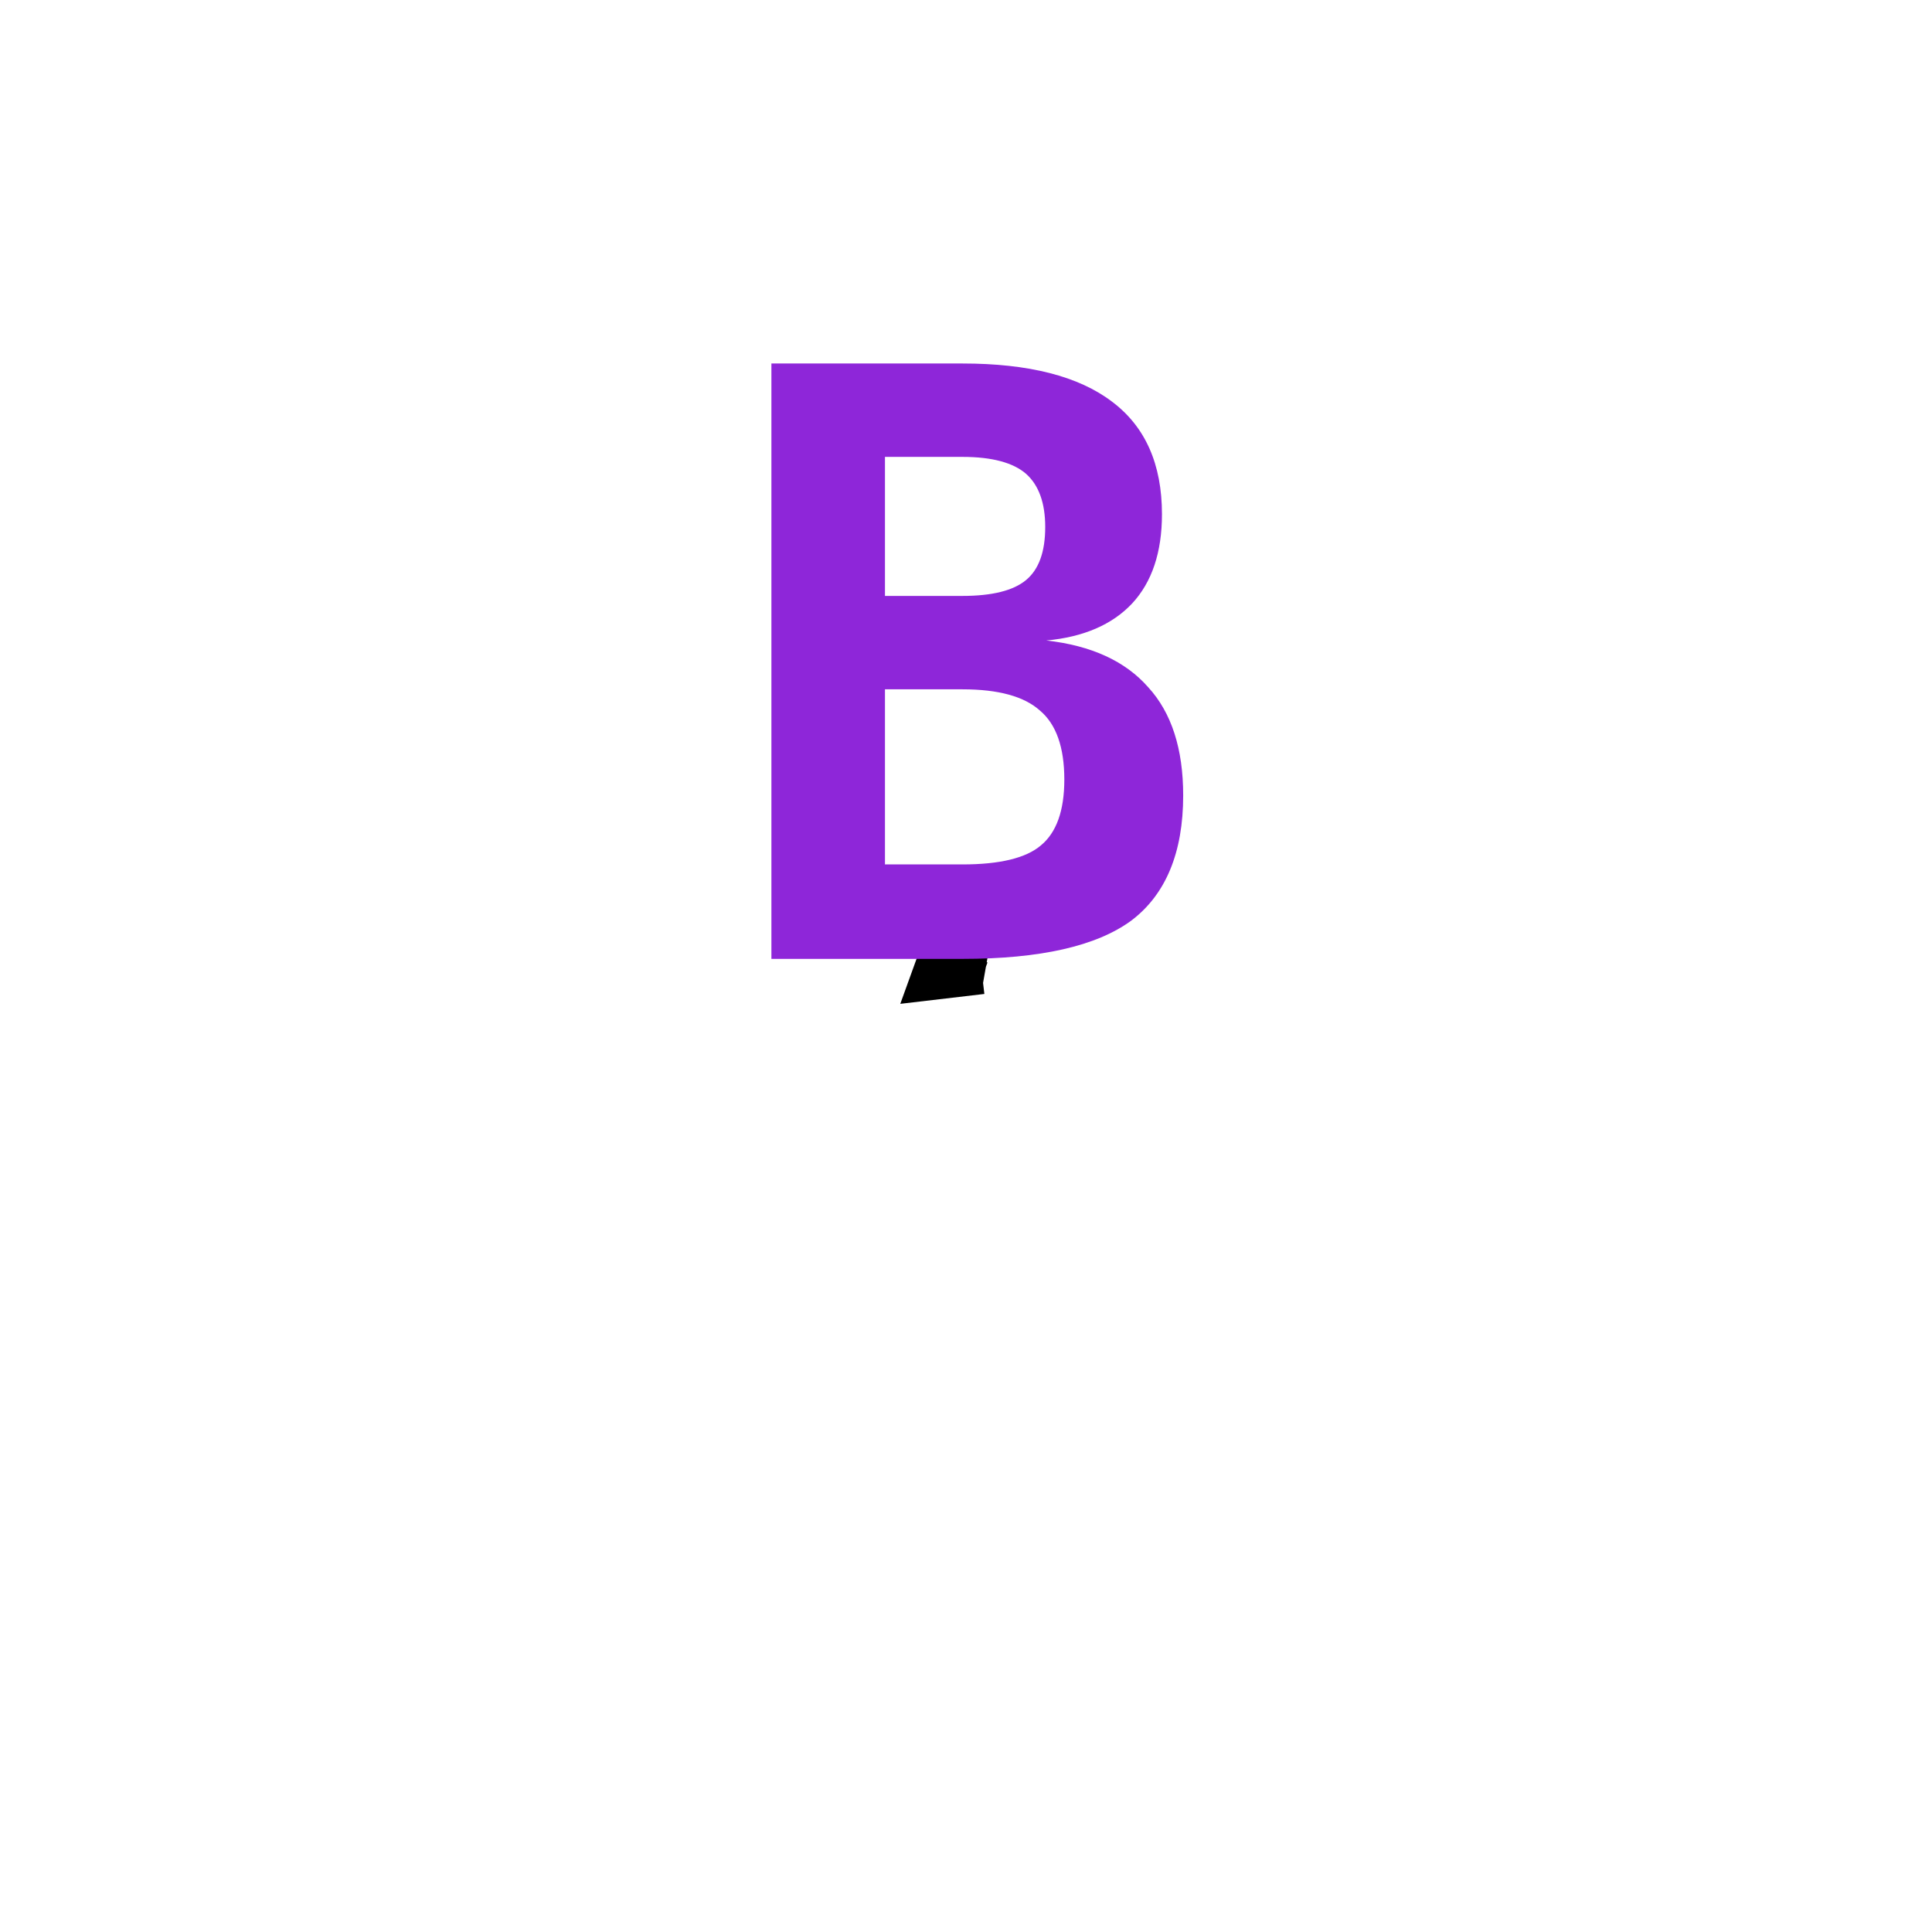
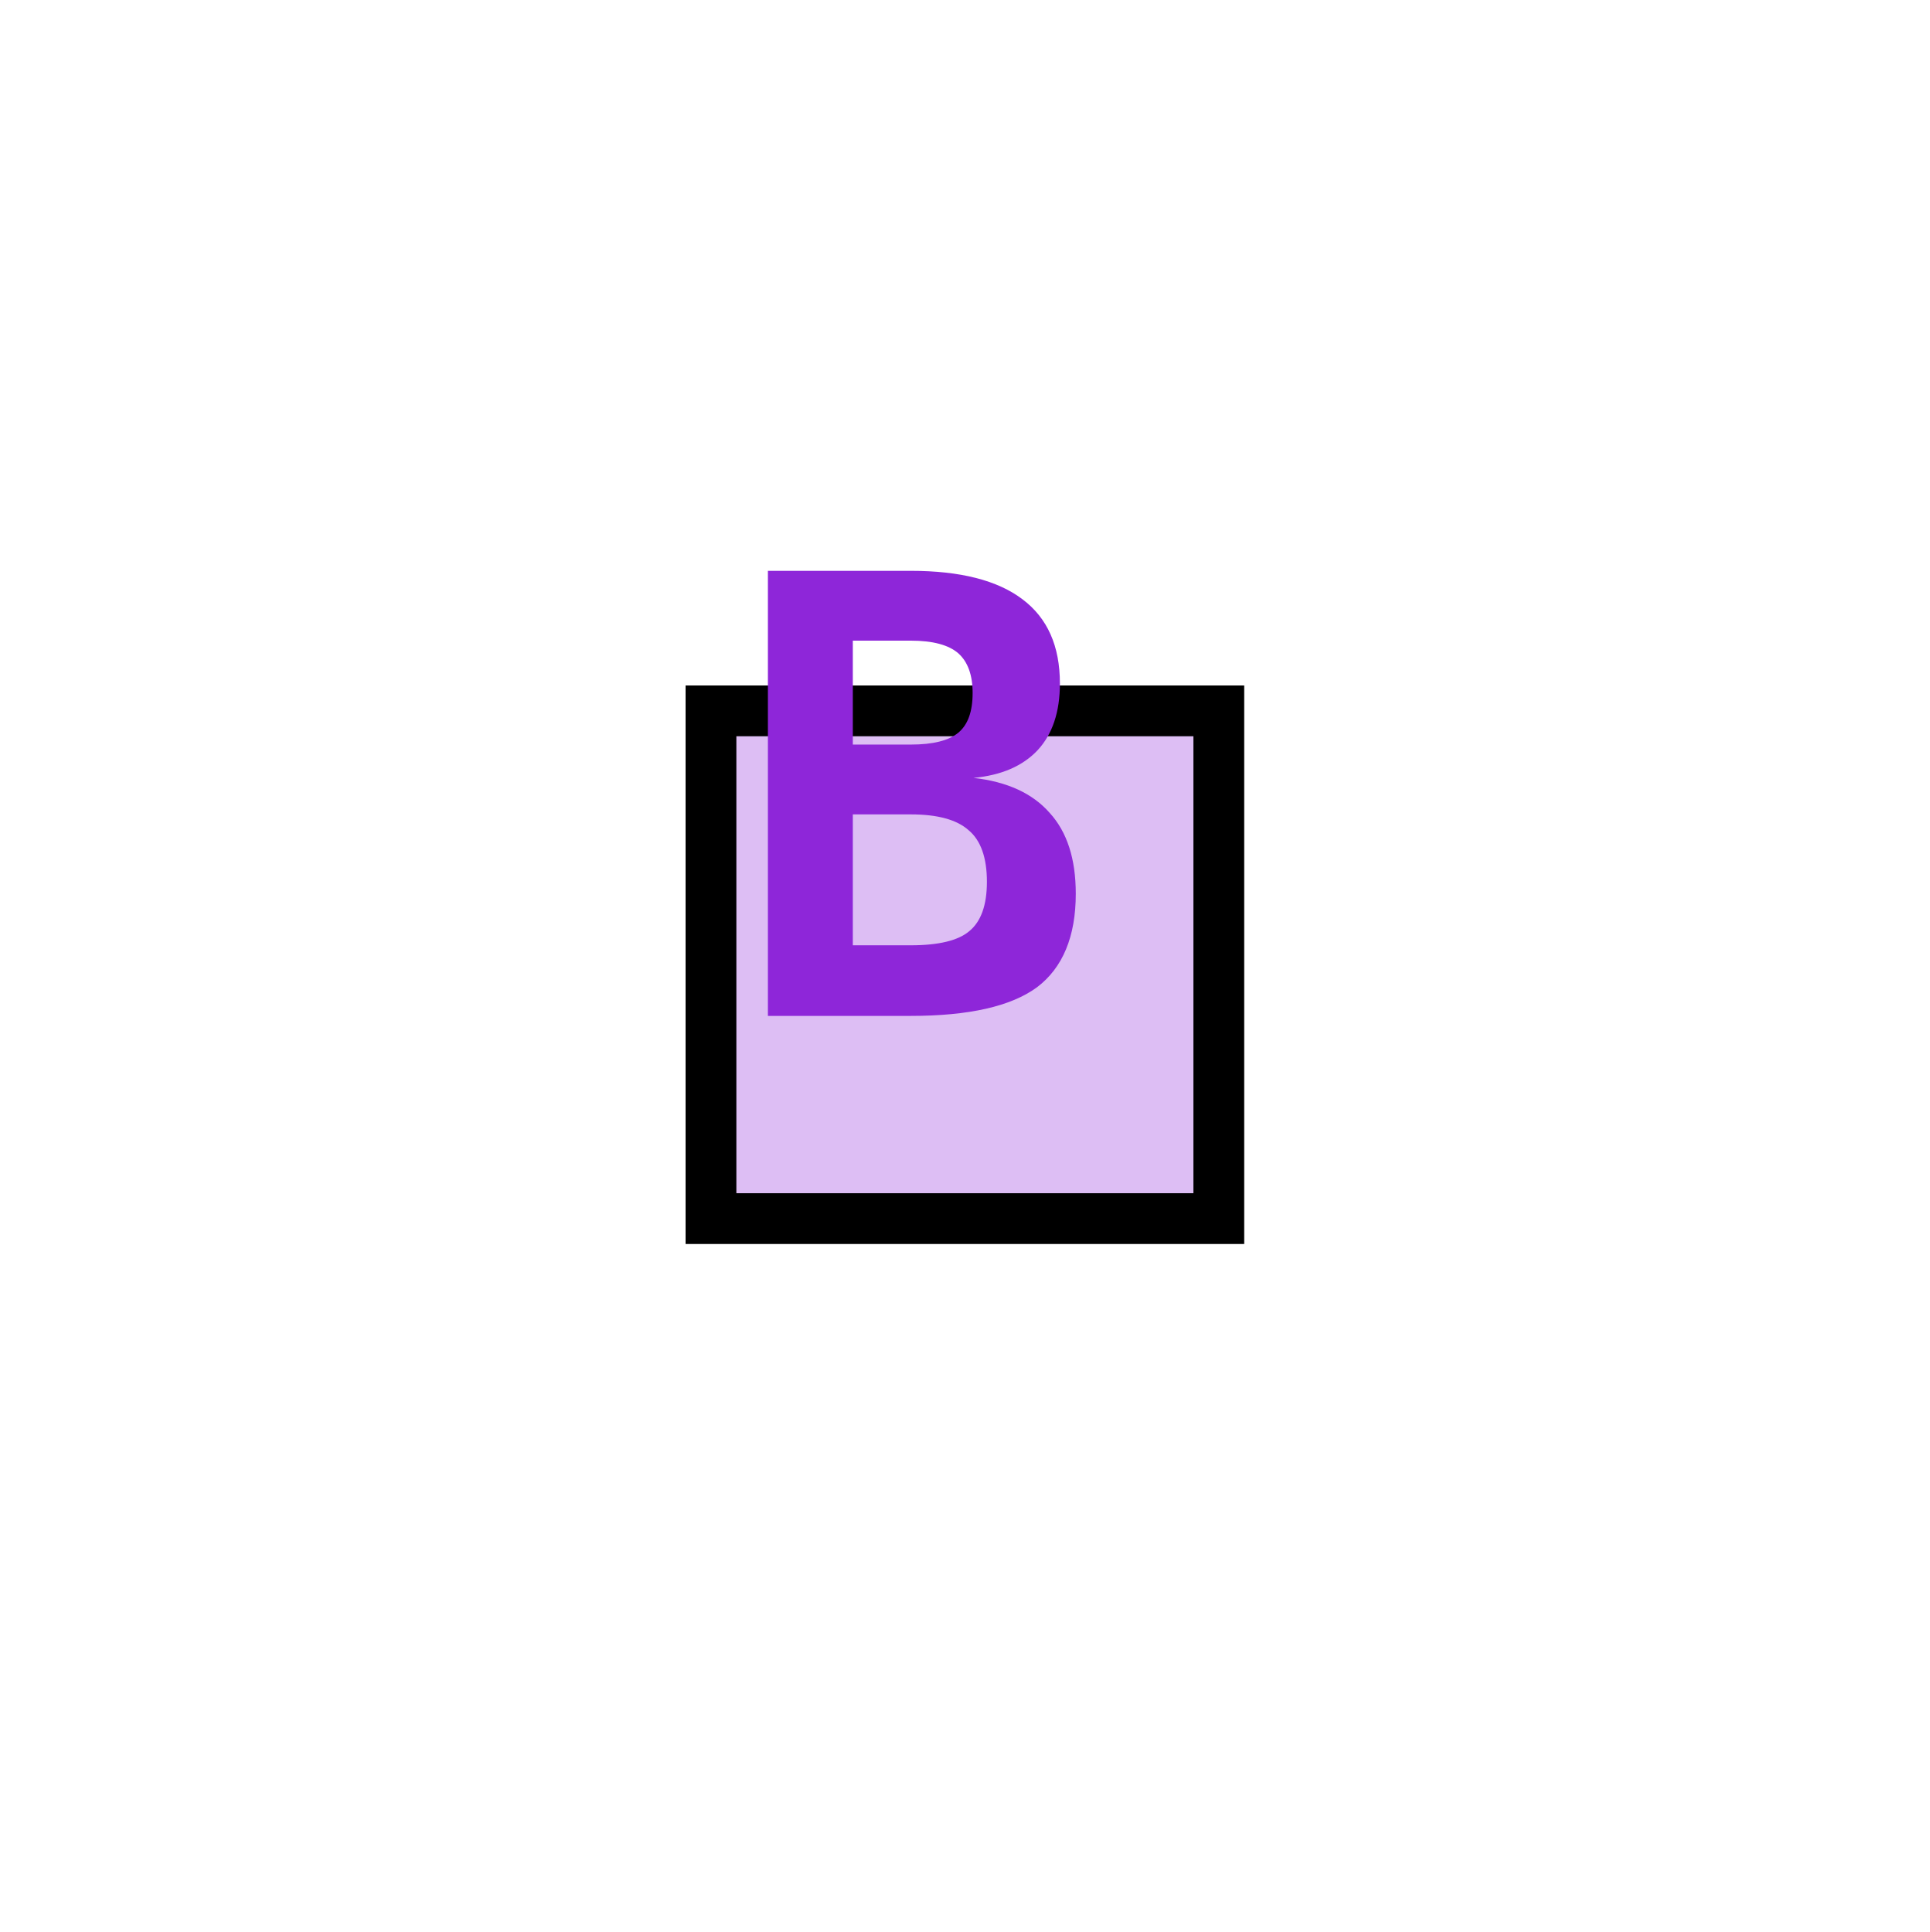
- <svg xmlns="http://www.w3.org/2000/svg" width="100%" height="auto" viewBox="-13.068 -13 28.444 28.188">
-   <polygon stroke="black" fill="hsl(275,70%,50%)" fill-opacity="30%" points="1,1 1.376,1.137 1.366,1.137 0.932,1.188 1,1" />
-   <text x="1.168" y="1.115" fill="hsl(275,70%,50%)" font-size="1.0rem" text-anchor="middle" font-family="monospace" font-weight="bold">B</text>
+ <svg xmlns="http://www.w3.org/2000/svg" width="100%" height="auto" viewBox="-14 -14 38 38.05">
+   <polygon stroke="black" fill="hsl(275,70%,50%)" fill-opacity="30%" points="0,0 10,0 10,10 0,10 0,10.05 0,0" />
+   <text x="4" y="6.01" fill="hsl(275,70%,50%)" font-size="1.0rem" text-anchor="middle" font-family="monospace" font-weight="bold">B</text>
</svg>
